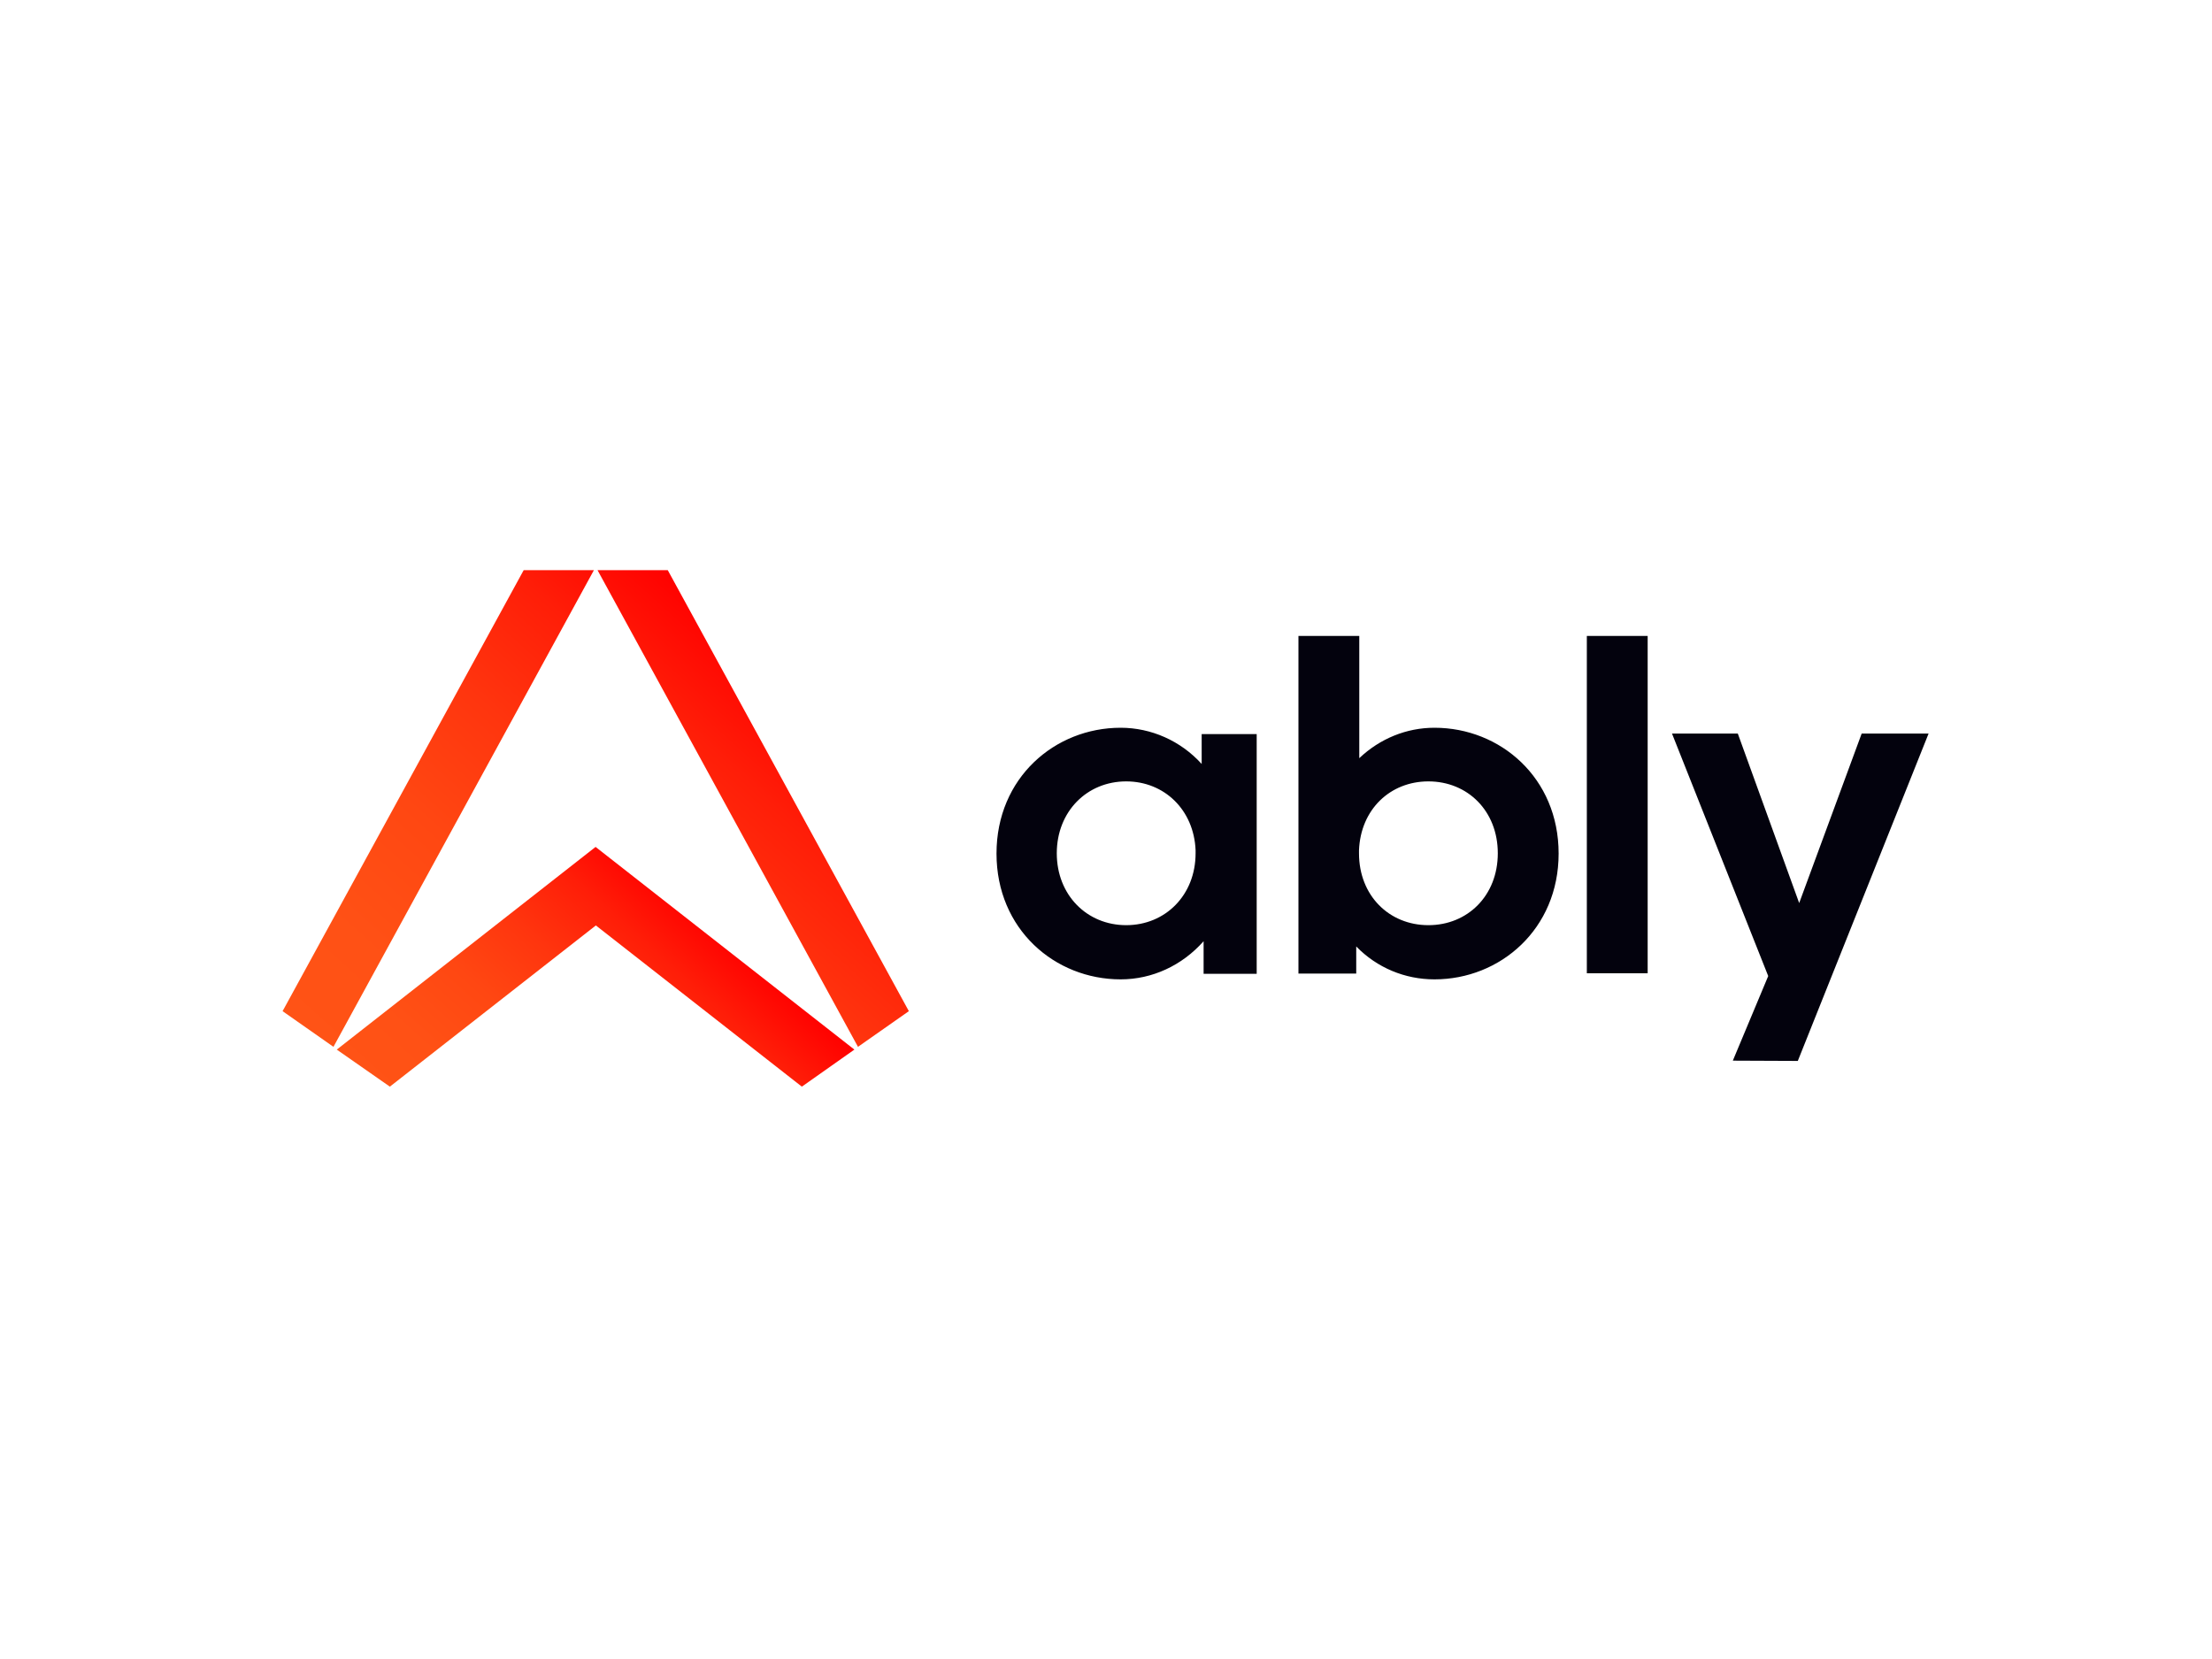
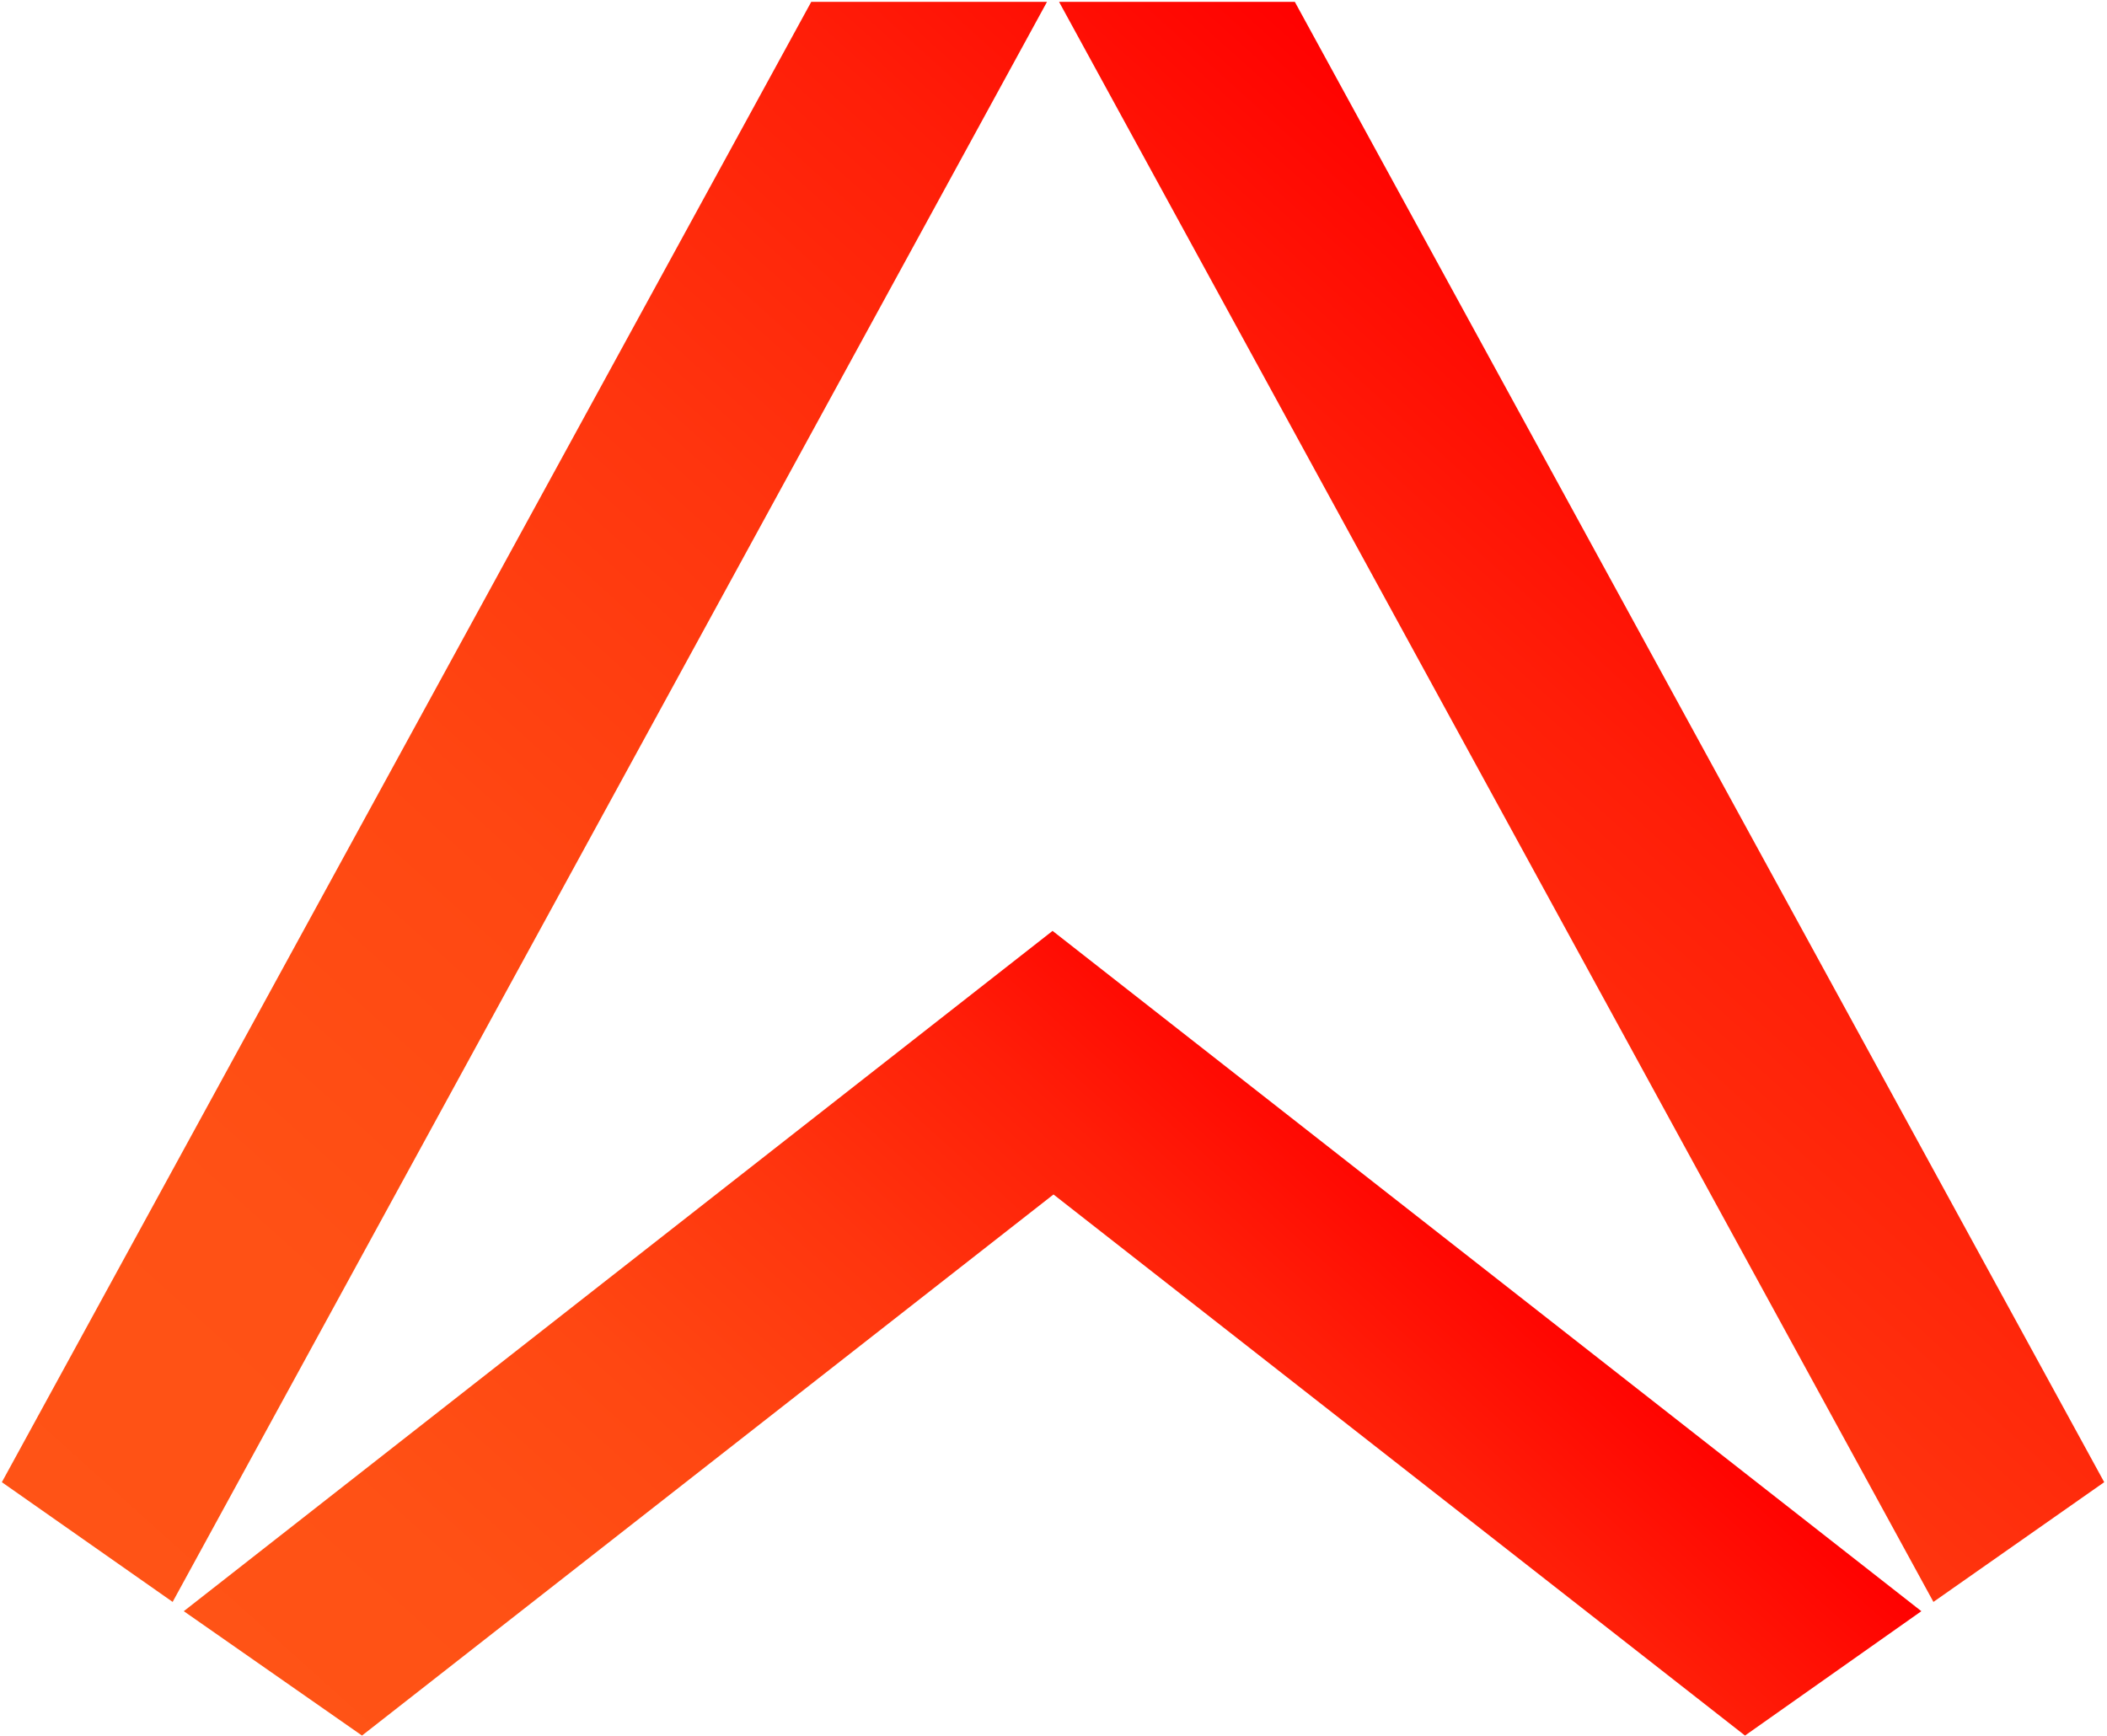
- <svg xmlns="http://www.w3.org/2000/svg" version="1.0" id="katman_1" x="0px" y="0px" viewBox="0 0 800 600" style="enable-background:new 0 0 800 600;" xml:space="preserve">
-   <style type="text/css">
- 	.st0{fill:#03020D;}
- 	.st1{fill:url(#SVGID_1_);}
- 	.st2{fill:url(#SVGID_00000003821511418396707930000016668465375648737926_);}
- </style>
-   <path class="st0" d="M469.6,352V230h22v44.2c7.5-7.1,17.1-11,27.2-11c23.8,0,44.9,18.1,44.9,45.5c0,27.3-21.1,45.5-44.9,45.5  c-10.7,0-20.8-4.2-28.3-11.9v9.8H469.6z M541.7,308.6c0-15.3-10.9-26-25.1-26c-13.8,0-24.5,10.1-25.1,24.9v1.1  c0,15.3,10.9,26,25.1,26C530.8,334.6,541.7,323.9,541.7,308.6z M573.9,352V230h22v122H573.9z M626.7,383.6l12.8-30.6l-34.8-87.7  h23.8l22.2,61.3l22.6-61.3h24.2l-47.3,118.4L626.7,383.6L626.7,383.6z M434.6,265.3v11c-7.6-8.4-18.3-13.1-29.3-13.1  c-23.8,0-44.9,18.1-44.9,45.5c0,27.4,21.1,45.5,44.9,45.5c11.4,0,22.2-5,30-13.8v11.8h19.2v-86.7H434.6z M432.4,308.6  c0,15.1-10.9,26-25.1,26c-14.2,0-25.1-10.9-25.1-26c0-15.1,10.9-26,25.1-26c13.8,0,24.5,10.3,25.1,24.9V308.6z" />
-   <linearGradient id="SVGID_1_" gradientUnits="userSpaceOnUse" x1="155.138" y1="179.724" x2="312.677" y2="354.688" gradientTransform="matrix(1 0 0 -1 -20.9449 604.3622)">
-     <stop offset="0" style="stop-color:#FF5416" />
-     <stop offset="0.254" style="stop-color:#FF5115" />
-     <stop offset="0.461" style="stop-color:#FF4712" />
-     <stop offset="0.652" style="stop-color:#FF350E" />
-     <stop offset="0.833" style="stop-color:#FF1E08" />
-     <stop offset="1" style="stop-color:#FF0000" />
-   </linearGradient>
-   <path class="st1" d="M214.8,206.2l-94.2,172.4l-18.4-12.9l87.2-159.5H214.8z M216.1,206.2l94.2,172.4l18.4-12.9l-87.2-159.5H216.1z" />
-   <linearGradient id="SVGID_00000017507863736134404790000004340496714738773133_" gradientUnits="userSpaceOnUse" x1="185.705" y1="168.406" x2="278.815" y2="271.815" gradientTransform="matrix(1 0 0 -1 -20.9449 604.3622)">
-     <stop offset="0" style="stop-color:#FF5416" />
-     <stop offset="0.254" style="stop-color:#FF5115" />
-     <stop offset="0.461" style="stop-color:#FF4712" />
-     <stop offset="0.652" style="stop-color:#FF350E" />
-     <stop offset="0.833" style="stop-color:#FF1E08" />
-     <stop offset="1" style="stop-color:#FF0000" />
-   </linearGradient>
-   <path style="fill:url(#SVGID_00000017507863736134404790000004340496714738773133_);" d="M309,379.6l-93.6-73.3l-93.6,73.3L141,393  l74.5-58.3l74.5,58.3L309,379.6z" />
+ <svg xmlns="http://www.w3.org/2000/svg" version="1.2" viewBox="0 0 227 187" width="227" height="187">
+   <defs>
+     <linearGradient id="g1" x1="32.2" y1="218.6" x2="189.7" y2="43.7" gradientUnits="userSpaceOnUse">
+       <stop offset="0" stop-color="#ff5416" />
+       <stop offset=".253" stop-color="#ff5115" />
+       <stop offset=".461" stop-color="#ff4712" />
+       <stop offset=".652" stop-color="#ff350e" />
+       <stop offset=".833" stop-color="#ff1e08" />
+       <stop offset="1" stop-color="#ff0000" />
+     </linearGradient>
+     <linearGradient id="g2" x1="62.8" y1="230" x2="155.9" y2="126.5" gradientUnits="userSpaceOnUse">
+       <stop offset="0" stop-color="#ff5416" />
+       <stop offset=".253" stop-color="#ff5115" />
+       <stop offset=".461" stop-color="#ff4712" />
+       <stop offset=".652" stop-color="#ff350e" />
+       <stop offset=".833" stop-color="#ff1e08" />
+       <stop offset="1" stop-color="#ff0000" />
+     </linearGradient>
+   </defs>
+   <style>
+ 		.s0 {
+ 			fill: url(#g1)
+ 		}
+ 
+ 		.s1 {
+ 			fill: url(#g2)
+ 		}
+ 	</style>
+   <path id="Layer" fill-rule="evenodd" class="s0" d="m87.4 0.2l-87.2 159.5 18.4 12.9 94.2-172.4zm26.7 0l94.2 172.4 18.4-12.9-87.2-159.5z" />
+   <path id="Layer" class="s1" d="m207 173.6l-93.6-73.3-93.6 73.3 19.2 13.4 74.5-58.3 74.5 58.3z" />
</svg>
